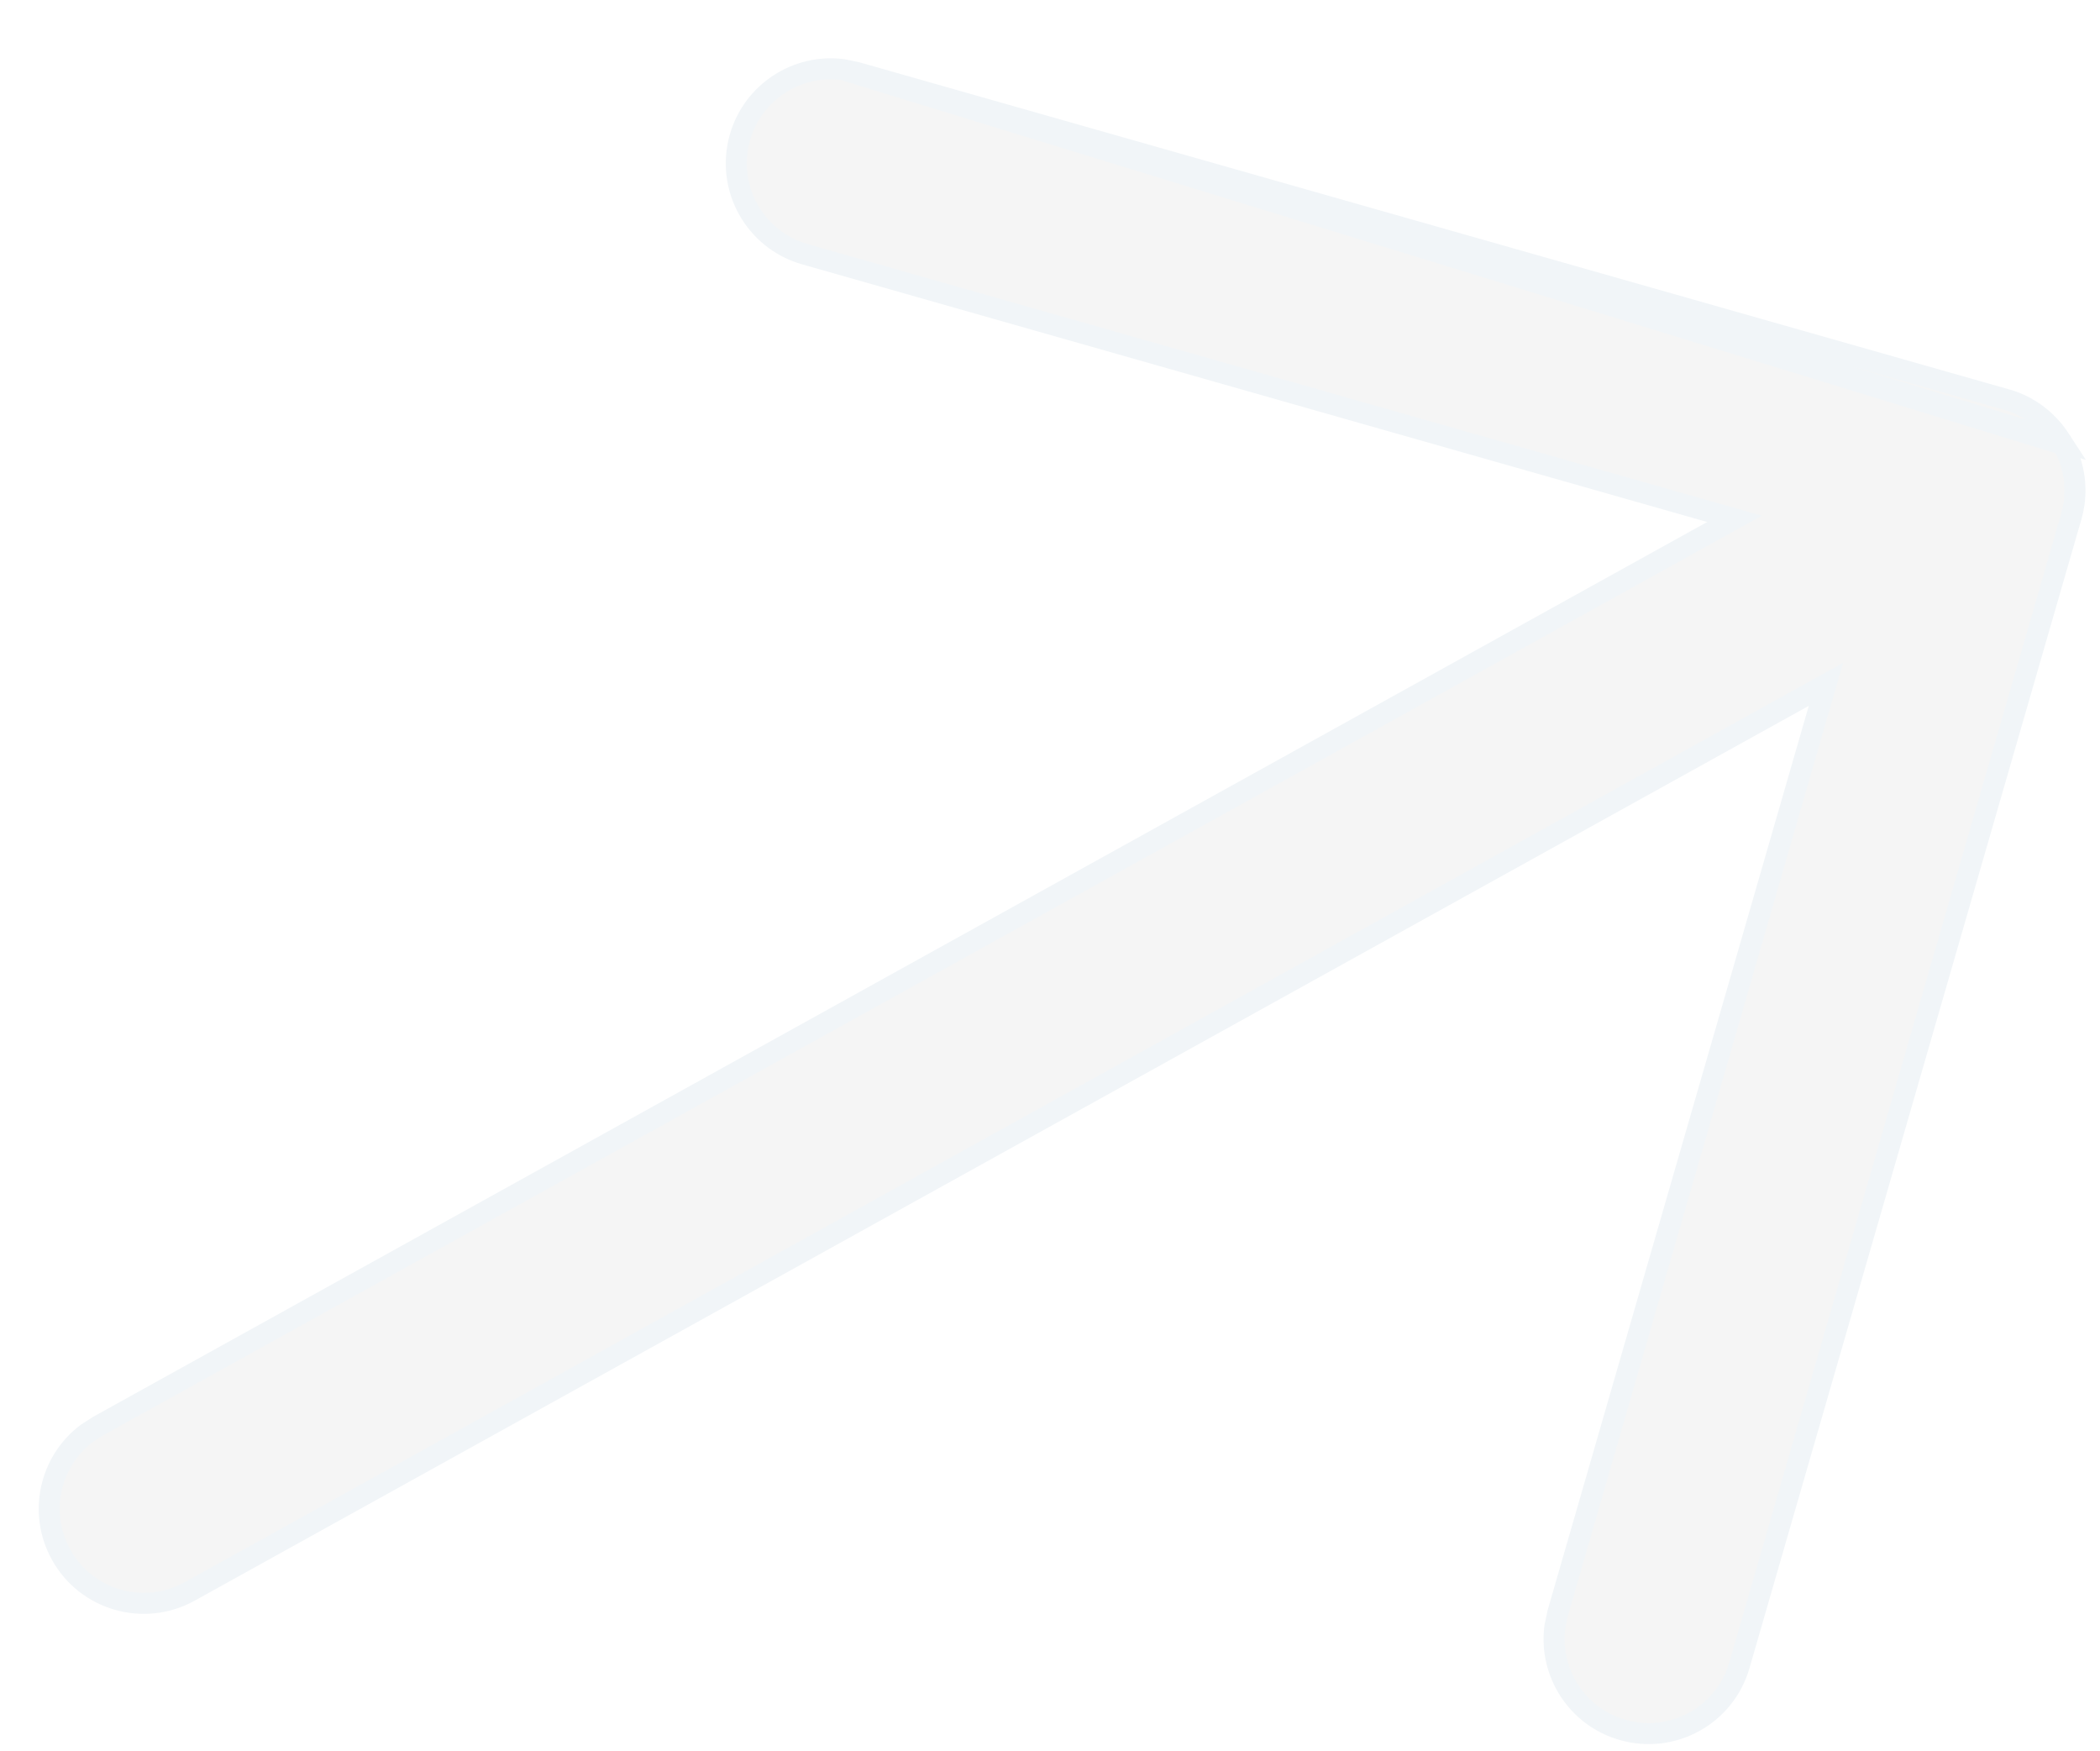
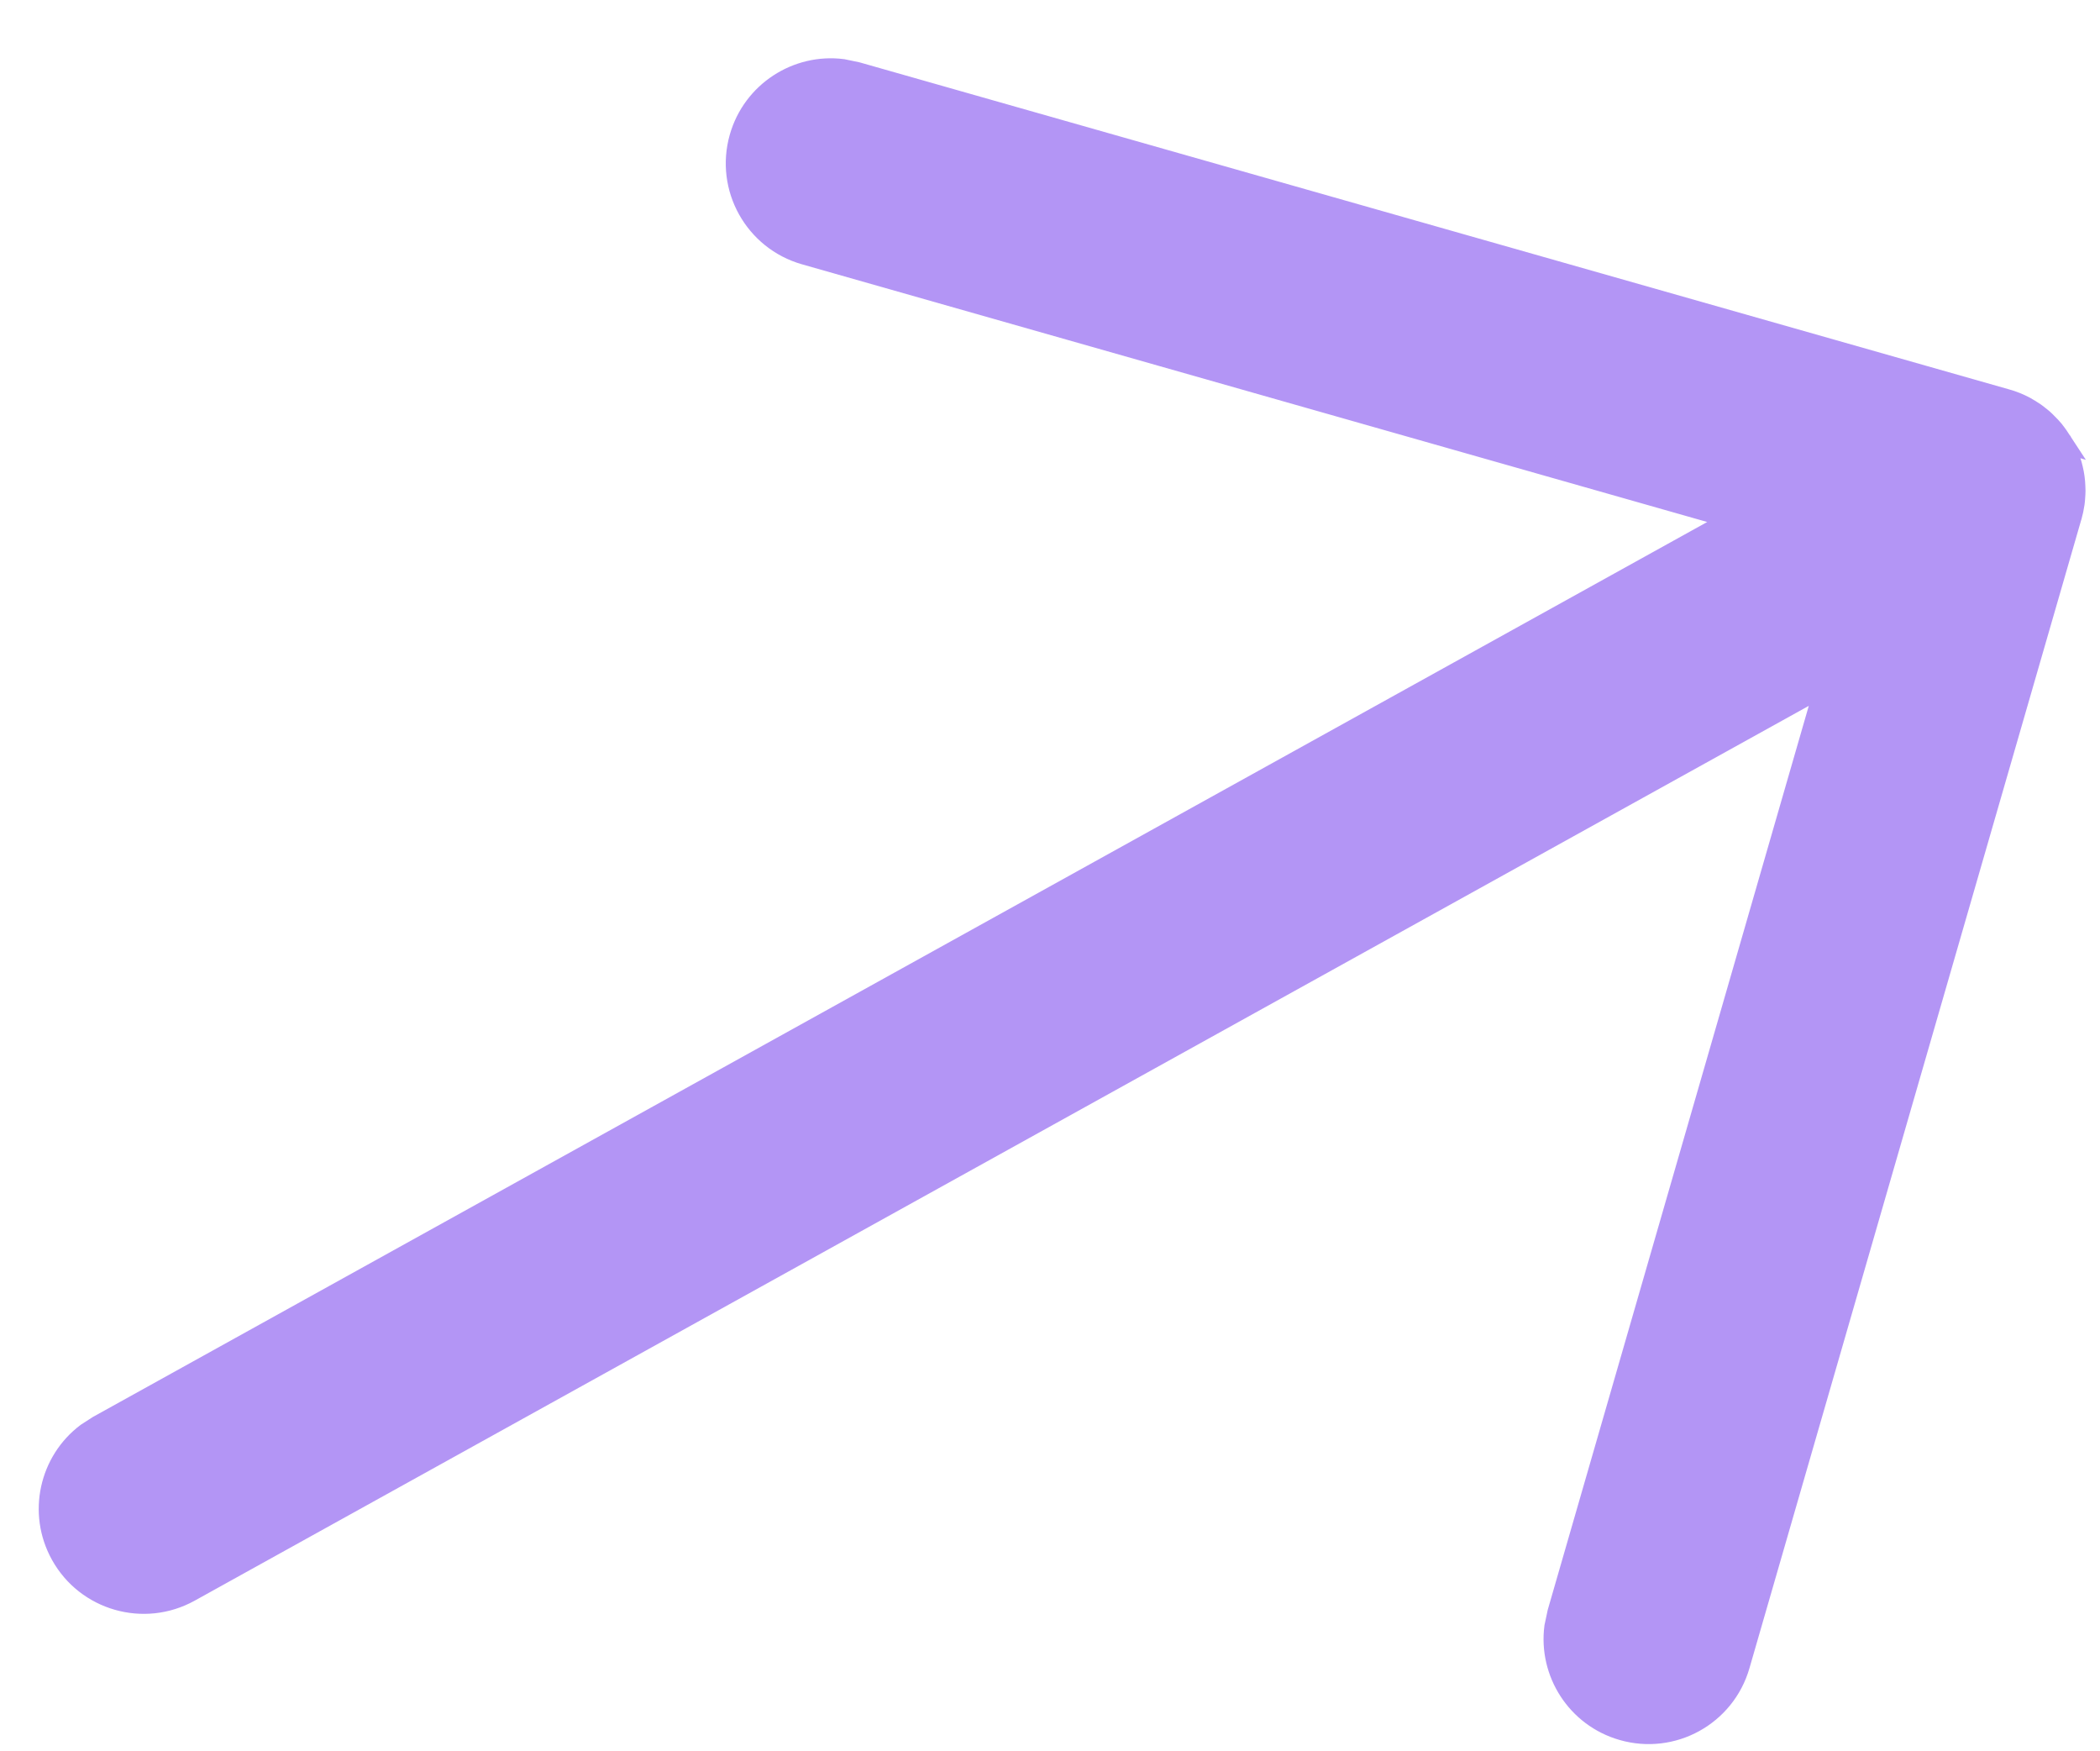
<svg xmlns="http://www.w3.org/2000/svg" width="30" height="25" viewBox="0 0 30 25" fill="none">
-   <path d="M12.036 0.993C11.386 0.911 10.755 1.314 10.57 1.964C10.366 2.681 10.782 3.427 11.499 3.631L11.499 3.631L24.43 7.311L24.779 7.41L24.462 7.586L1.404 20.366L1.241 20.471C0.711 20.869 0.542 21.608 0.873 22.204C1.234 22.856 2.056 23.091 2.708 22.73L25.767 9.95L26.085 9.774L25.984 10.122L22.256 23.029L22.212 23.236C22.127 23.886 22.527 24.519 23.177 24.706C23.893 24.913 24.641 24.501 24.848 23.784L29.589 7.379L29.592 7.37L29.593 7.368C29.608 7.314 29.619 7.259 29.628 7.203C29.628 7.202 29.628 7.202 29.628 7.202L29.631 7.182C29.634 7.158 29.637 7.133 29.638 7.11L29.638 7.109C29.641 7.076 29.642 7.043 29.643 7.008C29.643 6.987 29.642 6.967 29.641 6.947L29.641 6.947C29.64 6.905 29.636 6.863 29.63 6.819C29.627 6.798 29.623 6.776 29.62 6.757L29.62 6.757C29.612 6.717 29.603 6.677 29.592 6.637C29.586 6.618 29.58 6.599 29.574 6.581L29.574 6.58C29.561 6.542 29.547 6.505 29.531 6.468L29.471 6.348L12.036 0.993ZM12.036 0.993L12.243 1.036L28.662 5.706C28.756 5.732 28.844 5.768 28.927 5.812C28.953 5.827 28.978 5.842 29.002 5.856L29.002 5.856L29.006 5.859C29.025 5.87 29.044 5.882 29.064 5.896C29.094 5.918 29.124 5.94 29.152 5.964L29.154 5.965C29.175 5.982 29.195 5.999 29.214 6.018C29.239 6.042 29.264 6.067 29.288 6.093L29.29 6.095C29.306 6.112 29.321 6.129 29.336 6.147C29.358 6.176 29.381 6.205 29.401 6.235L29.403 6.237C29.418 6.258 29.432 6.281 29.447 6.304L12.036 0.993Z" fill="#F5F5F5" stroke="#F1F5F8" stroke-width="0.3" />
+   <path d="M12.036 0.993C11.386 0.911 10.755 1.314 10.57 1.964C10.366 2.681 10.782 3.427 11.499 3.631L11.499 3.631L24.43 7.311L24.779 7.41L24.462 7.586L1.404 20.366L1.241 20.471C0.711 20.869 0.542 21.608 0.873 22.204C1.234 22.856 2.056 23.091 2.708 22.73L25.767 9.95L26.085 9.774L25.984 10.122L22.256 23.029L22.212 23.236C22.127 23.886 22.527 24.519 23.177 24.706C23.893 24.913 24.641 24.501 24.848 23.784L29.589 7.379L29.592 7.37L29.593 7.368C29.608 7.314 29.619 7.259 29.628 7.203C29.628 7.202 29.628 7.202 29.628 7.202L29.631 7.182C29.634 7.158 29.637 7.133 29.638 7.11L29.638 7.109C29.641 7.076 29.642 7.043 29.643 7.008C29.643 6.987 29.642 6.967 29.641 6.947L29.641 6.947C29.64 6.905 29.636 6.863 29.63 6.819C29.627 6.798 29.623 6.776 29.62 6.757L29.62 6.757C29.612 6.717 29.603 6.677 29.592 6.637C29.586 6.618 29.58 6.599 29.574 6.581L29.574 6.58C29.561 6.542 29.547 6.505 29.531 6.468L29.471 6.348L12.036 0.993ZM12.036 0.993L12.243 1.036L28.662 5.706C28.756 5.732 28.844 5.768 28.927 5.812C28.953 5.827 28.978 5.842 29.002 5.856L29.002 5.856L29.006 5.859C29.025 5.87 29.044 5.882 29.064 5.896C29.094 5.918 29.124 5.94 29.152 5.964L29.154 5.965C29.175 5.982 29.195 5.999 29.214 6.018C29.239 6.042 29.264 6.067 29.288 6.093L29.29 6.095C29.306 6.112 29.321 6.129 29.336 6.147C29.358 6.176 29.381 6.205 29.401 6.235L29.403 6.237C29.418 6.258 29.432 6.281 29.447 6.304L12.036 0.993Z" fill="#B395F5" stroke="#B395F5" stroke-width="0.3" />
</svg>
